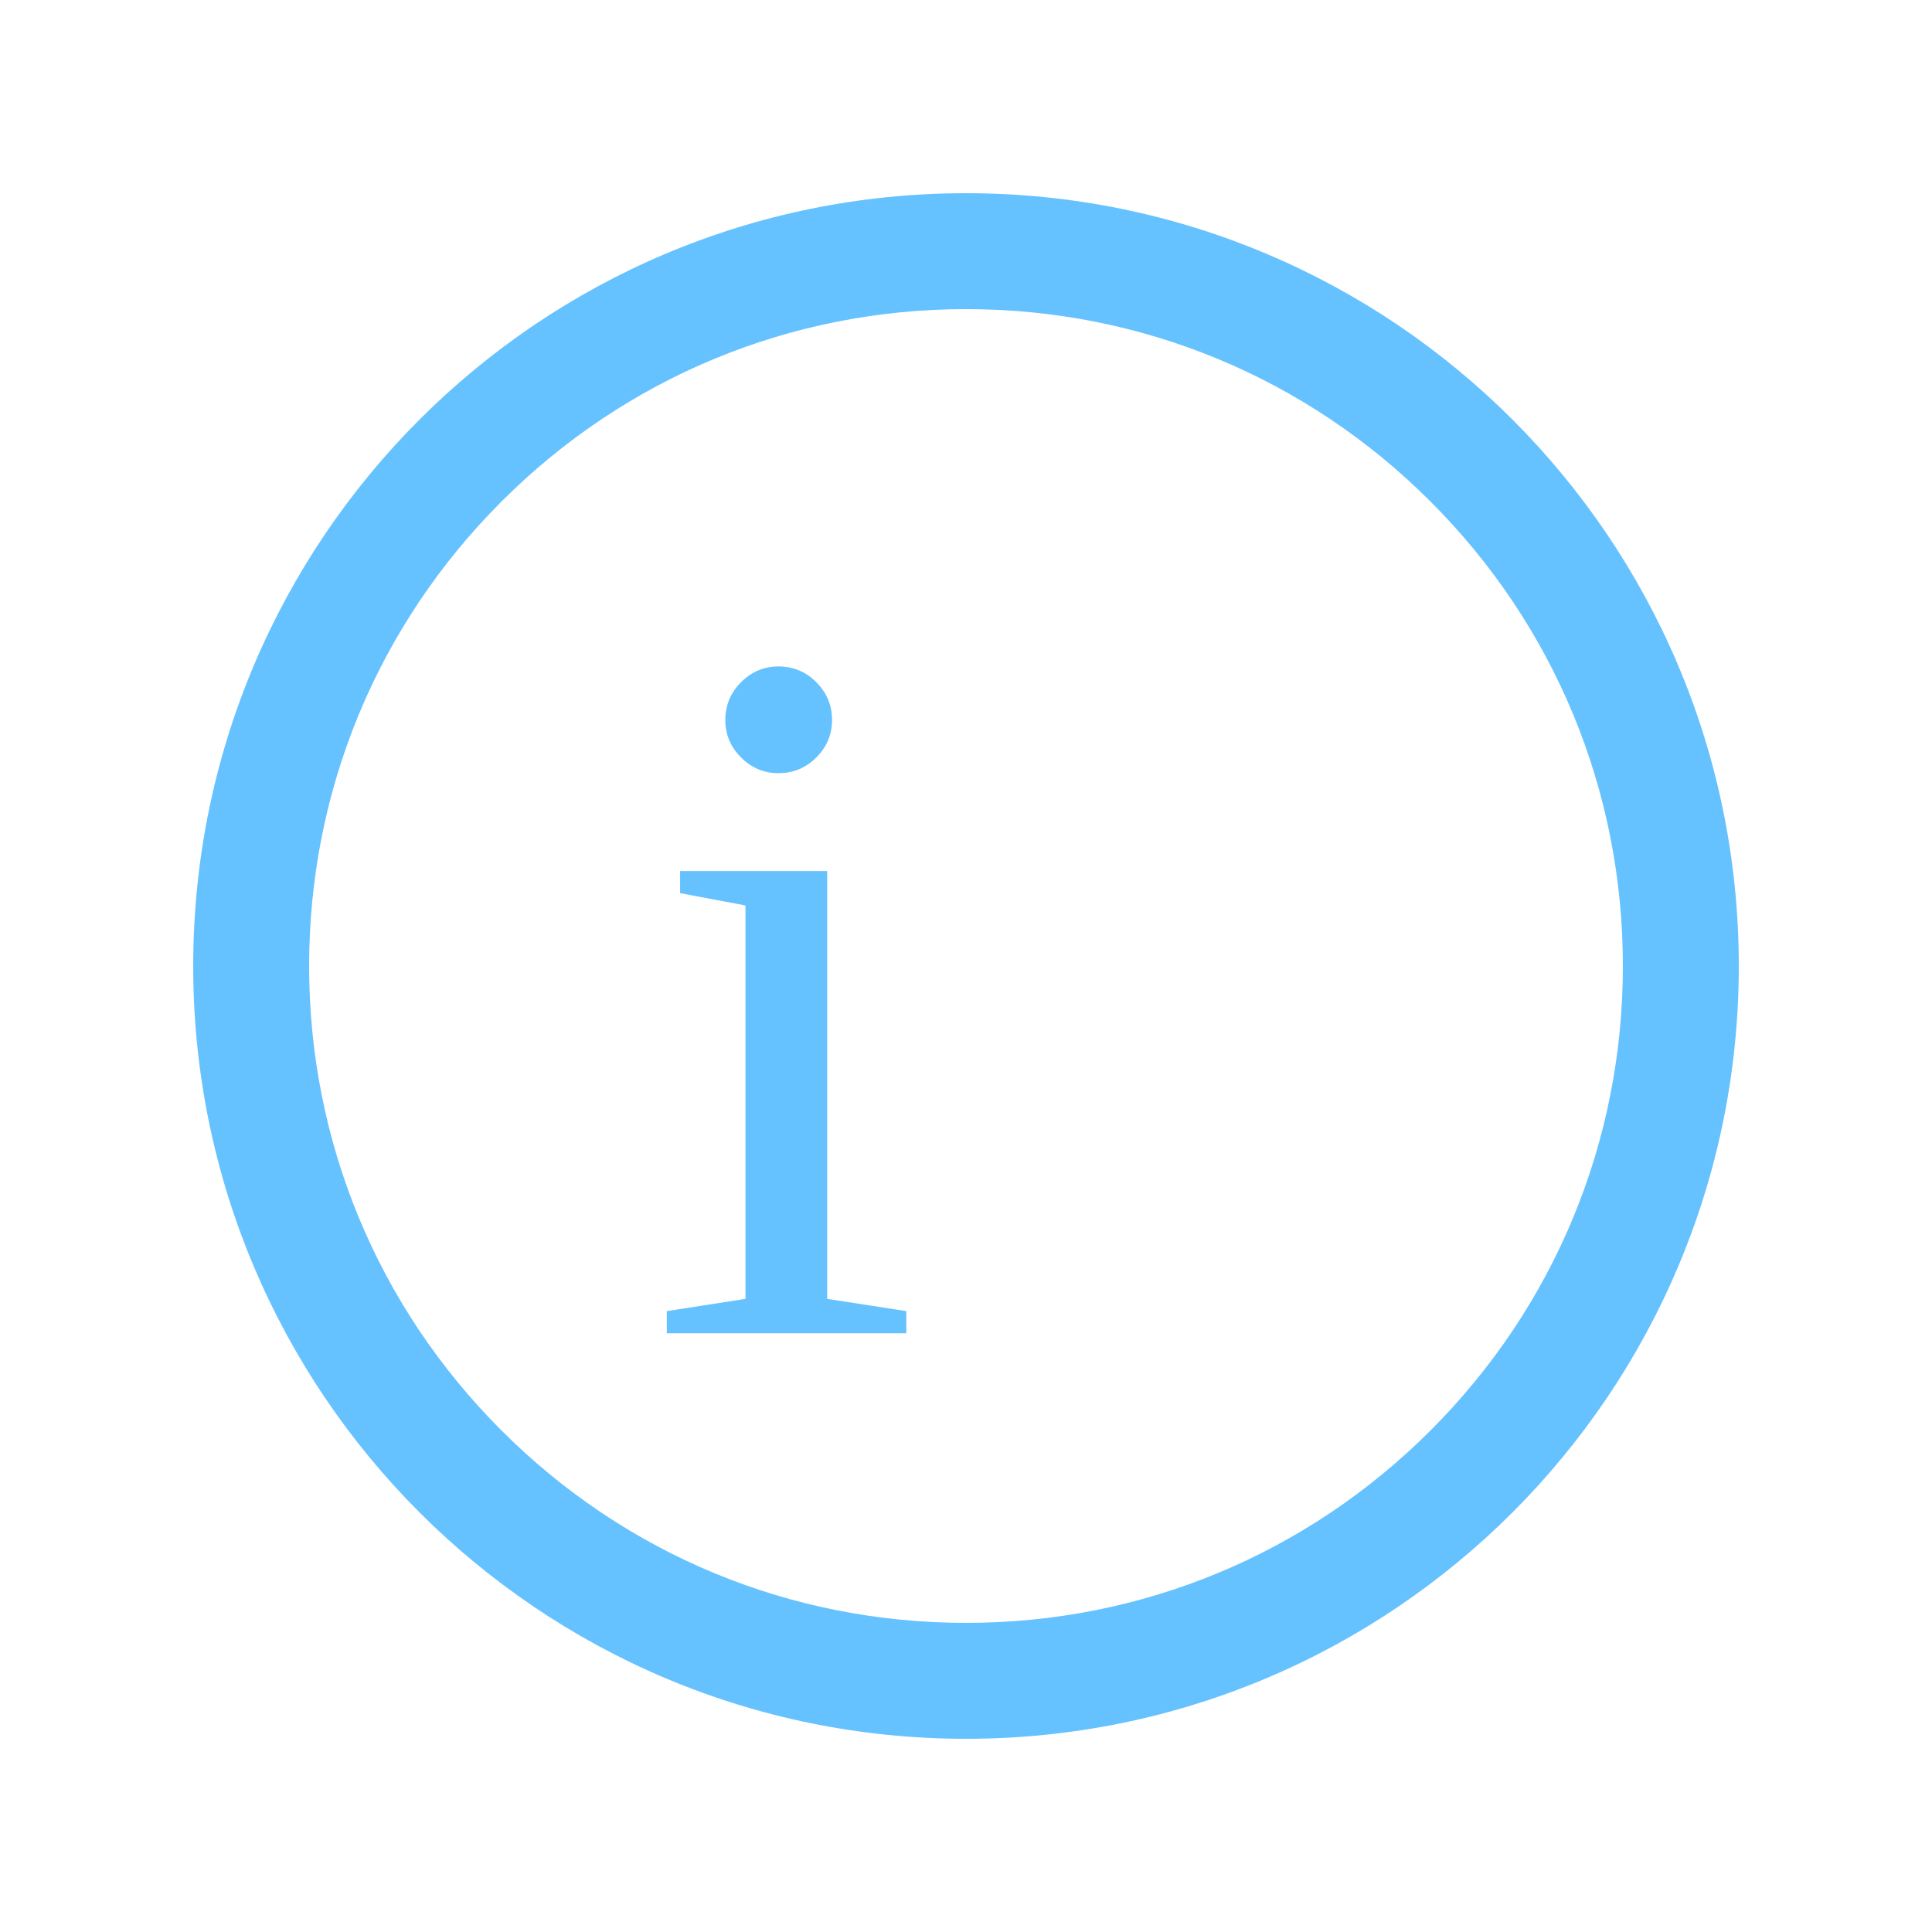
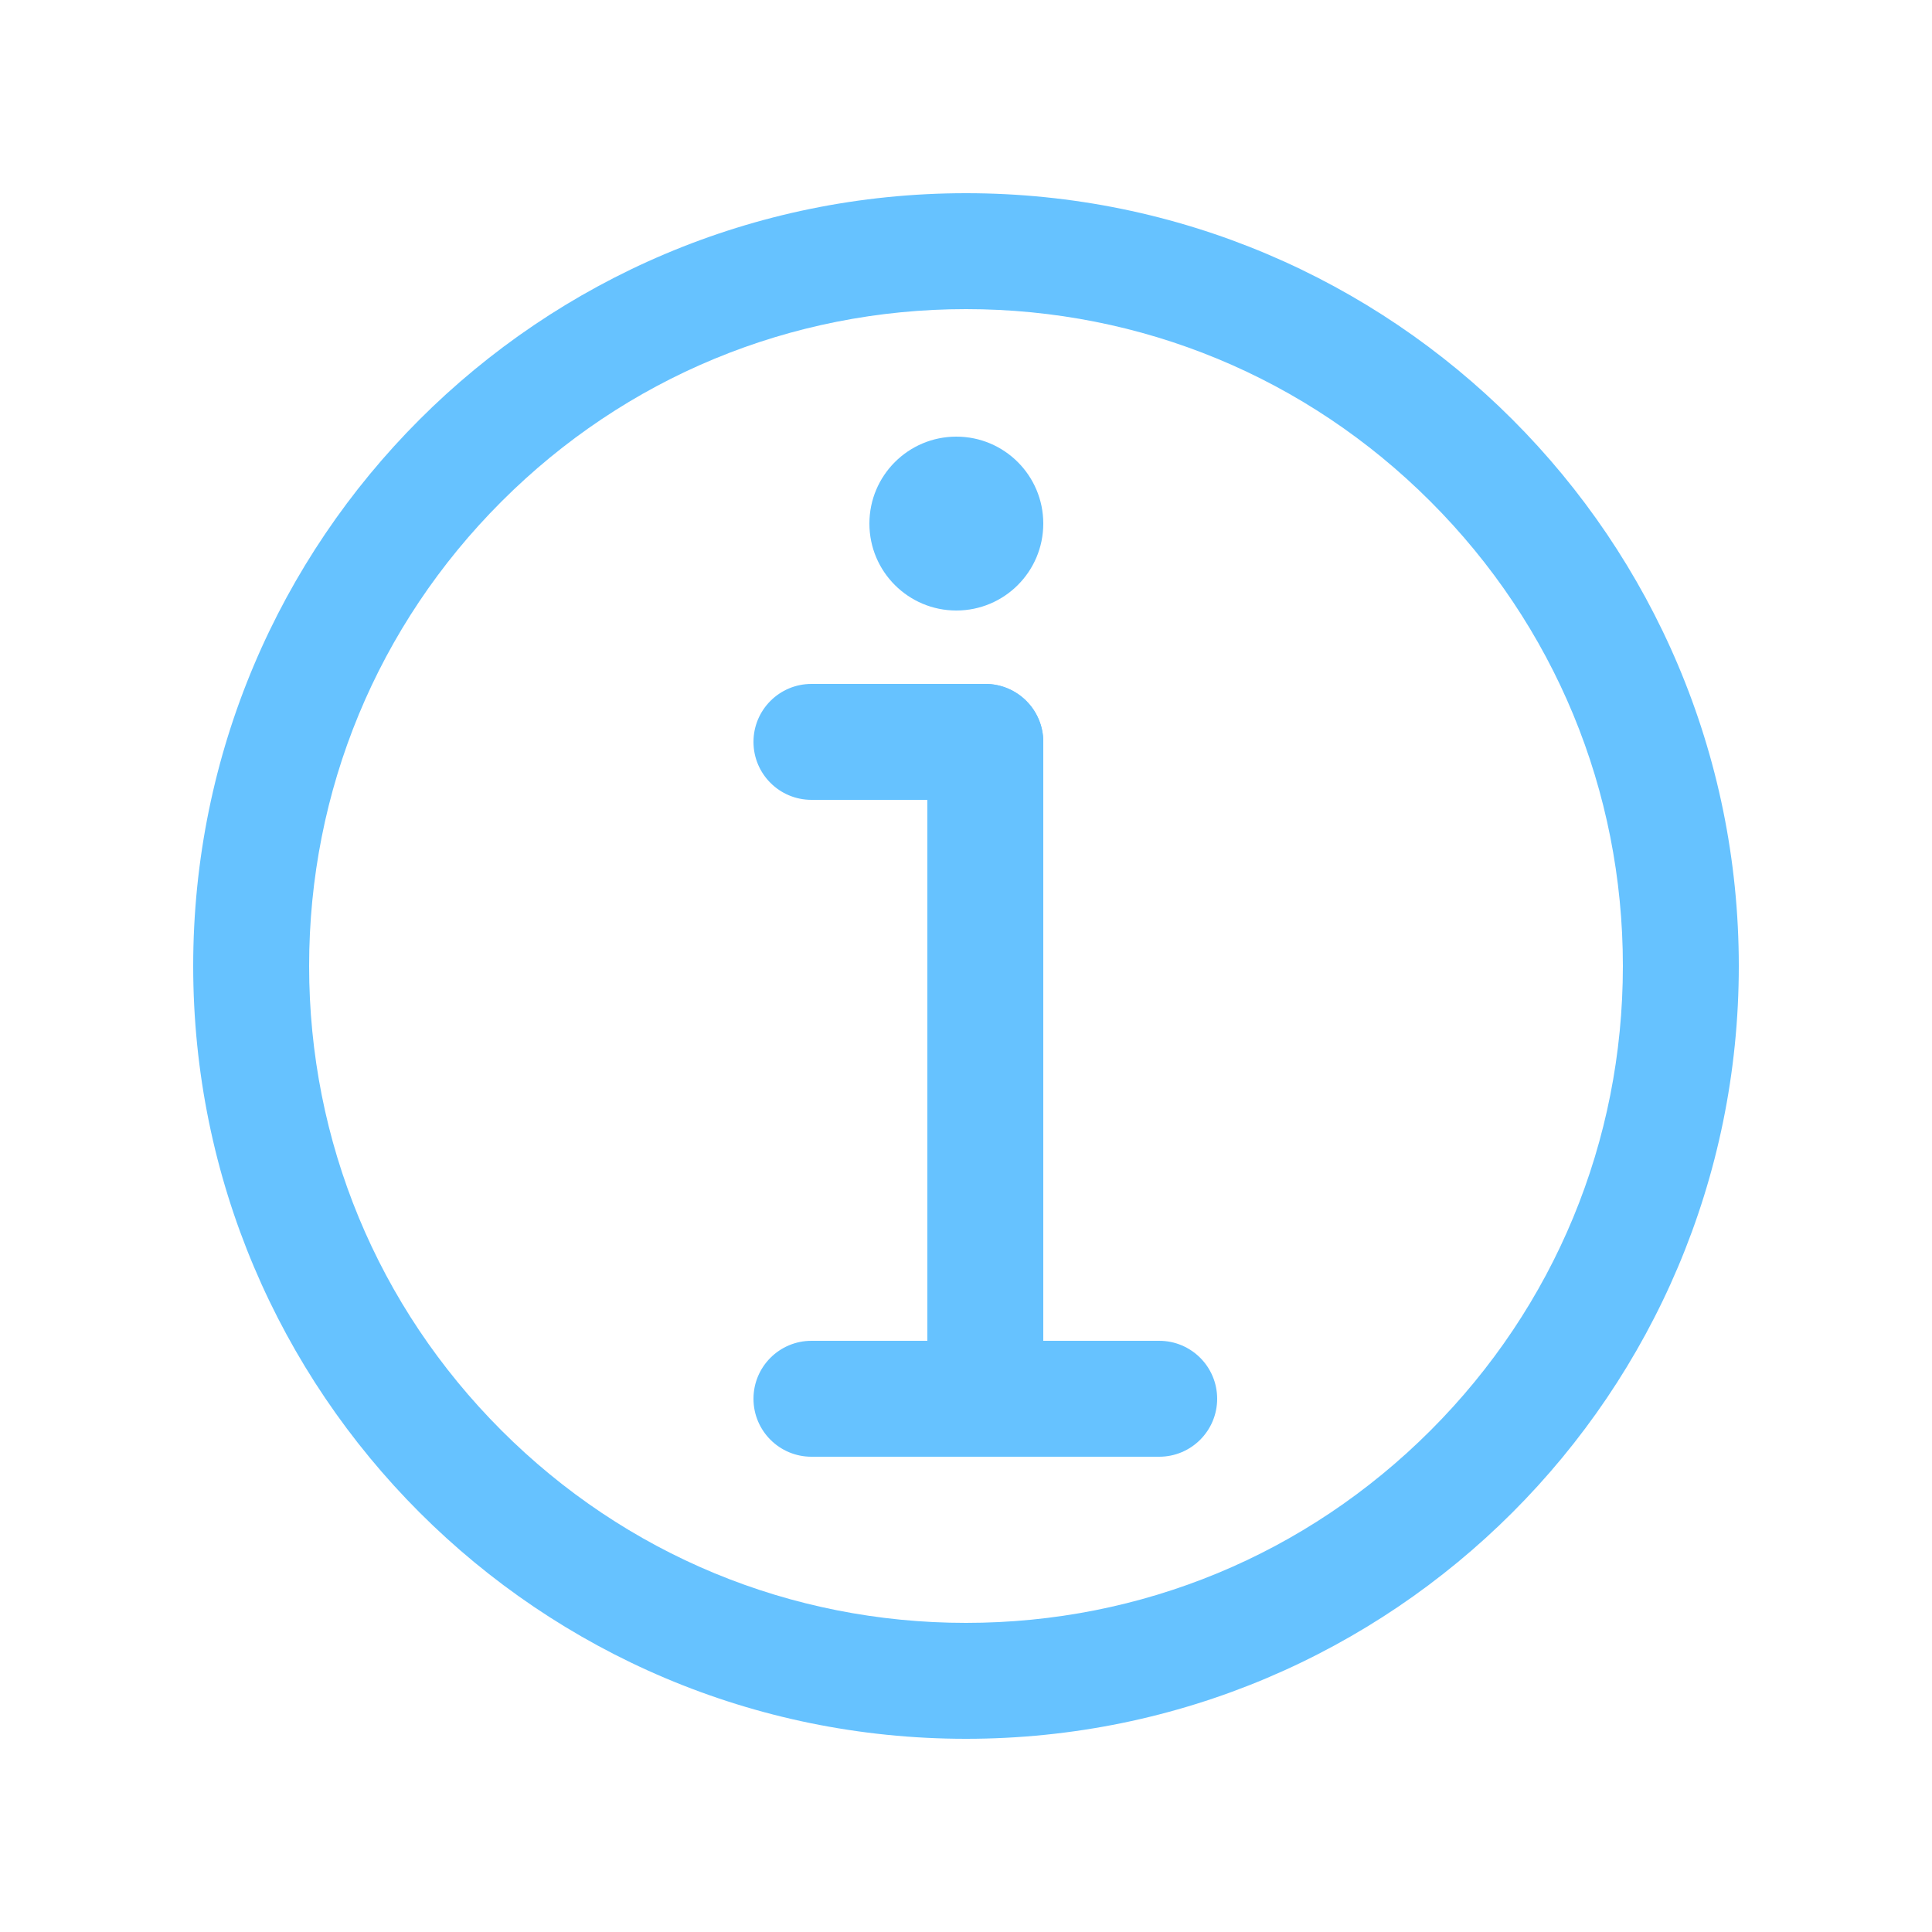
<svg xmlns="http://www.w3.org/2000/svg" version="1.1" viewBox="0 0 500 500">
  <g>
    <g id="_图层_1" data-name="图层_1">
      <path d="M250,80c45.41,0,88.1,17.68,120.21,49.79,32.11,32.11,49.79,74.8,49.79,120.21s-17.68,88.1-49.79,120.21c-32.11,32.11-74.8,49.79-120.21,49.79s-88.1-17.68-120.21-49.79c-32.11-32.11-49.79-74.8-49.79-120.21s17.68-88.1,49.79-120.21c32.11-32.11,74.8-49.79,120.21-49.79M250,50c-110.46,0-200,89.54-200,200s89.54,200,200,200,200-89.54,200-200S360.46,50,250,50h0Z" fill="#66c2ff" />
-       <text transform="translate(167.1 345.05)" fill="#66c2ff" font-family="0xProtoNF-Regular, '0xProto Nerd Font'" font-size="260.64">
-         <tspan x="0" y="0">i</tspan>
-       </text>
+       <rect x="240" y="177" width="30" height="200" rx="15" ry="15" fill="#66c2ff" />
+       <circle cx="247.5" cy="135.5" r="22.5" fill="#66c2ff" />
+       <rect x="195" y="177" width="75" height="30" rx="15" ry="15" fill="#66c2ff" />
+       <rect x="195" y="347" width="120" height="30" rx="15" ry="15" fill="#66c2ff" />
    </g>
  </g>
</svg>
